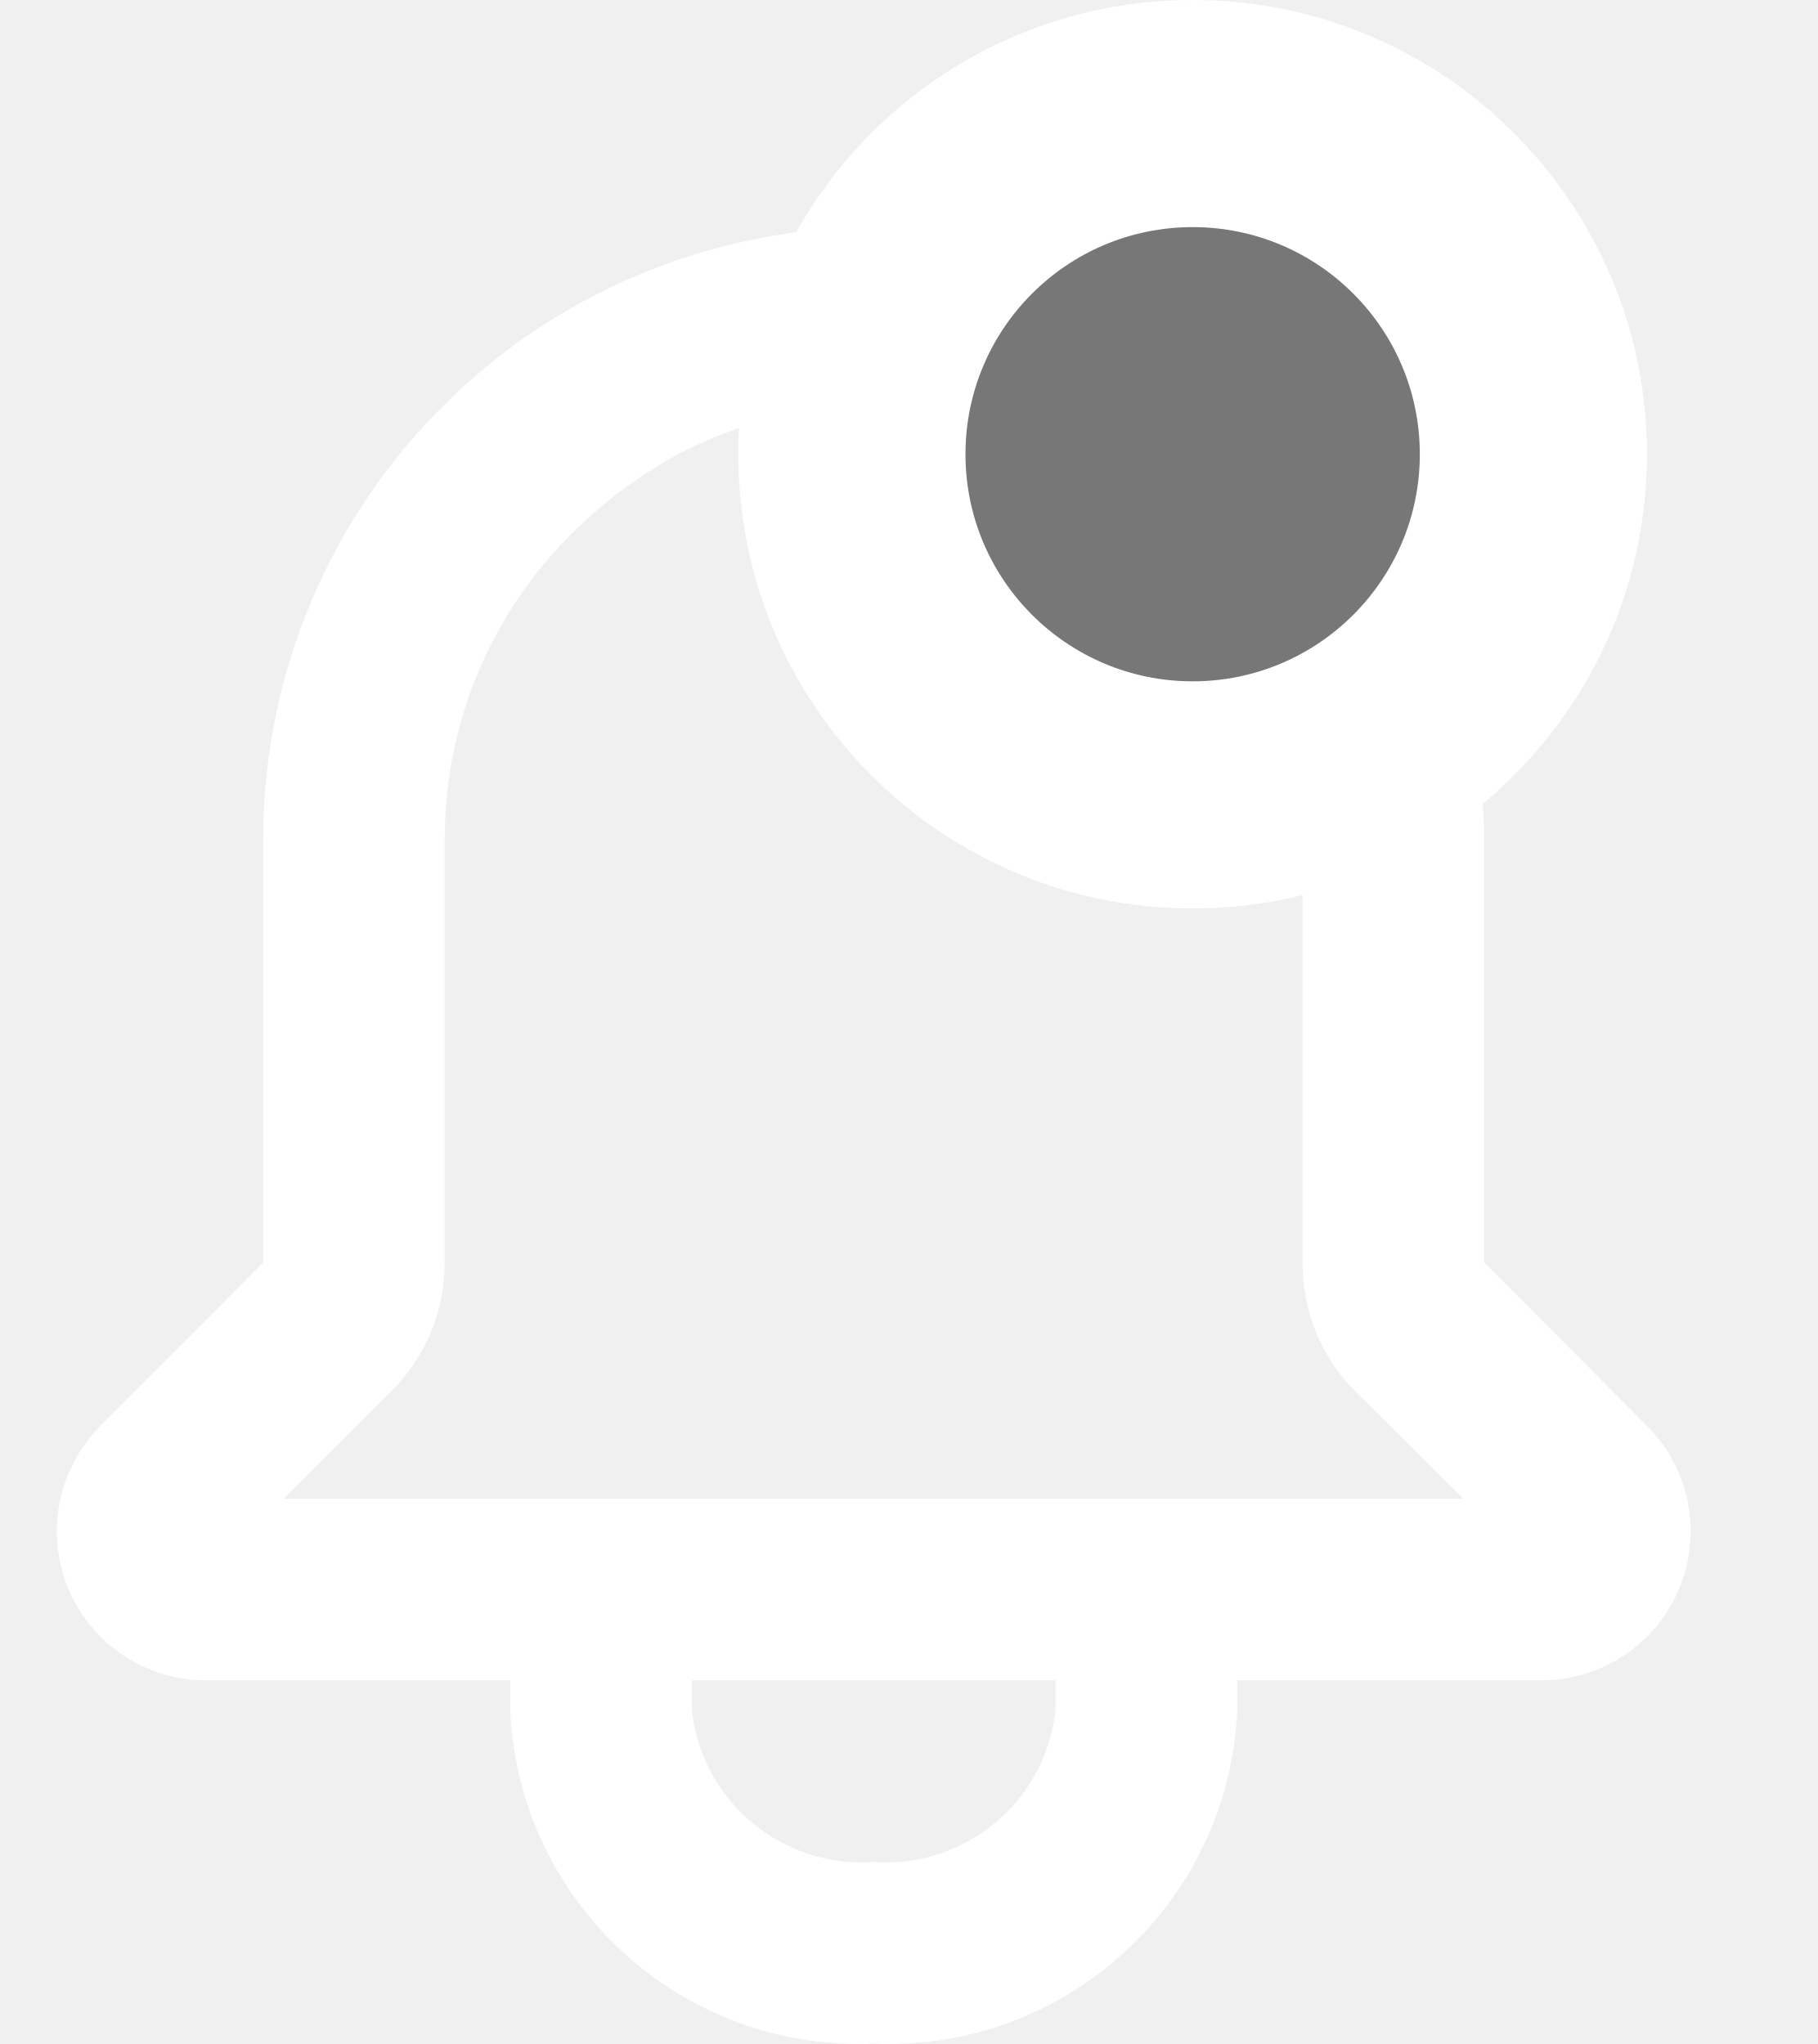
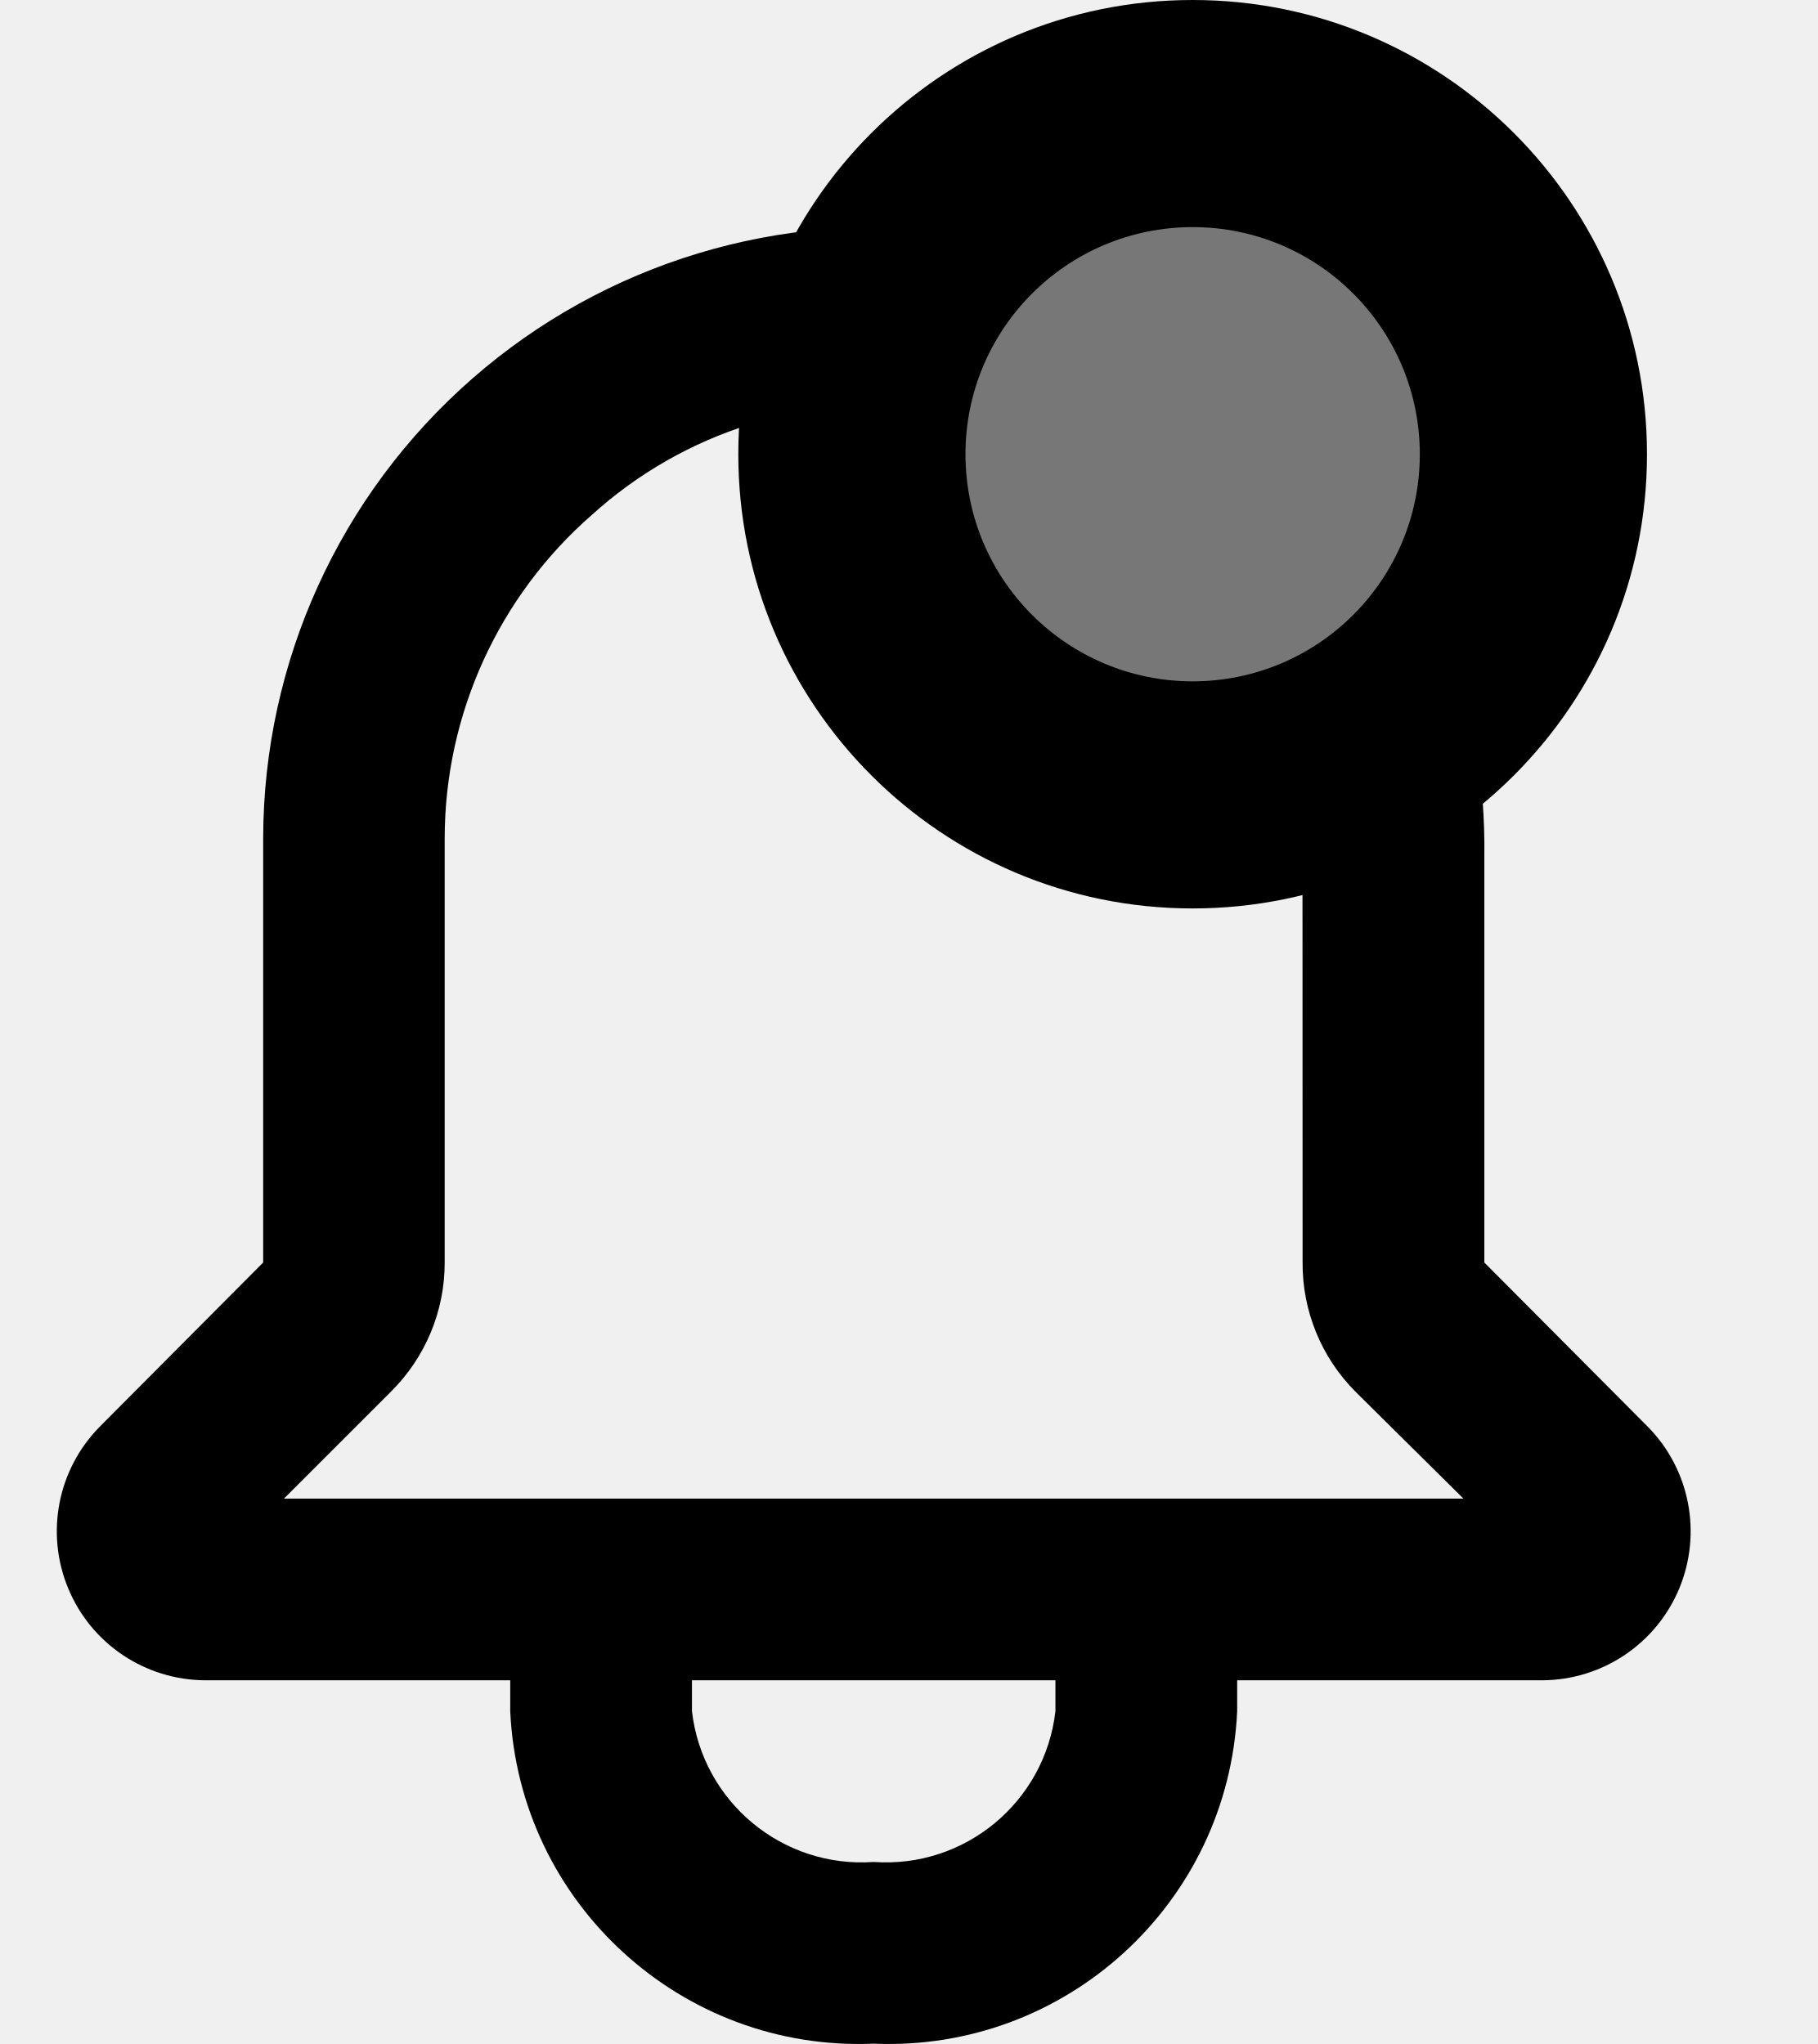
<svg xmlns="http://www.w3.org/2000/svg" width="16" height="18" viewBox="0 0 16 18" id="notif">
-   <g fill="none" fill-rule="evenodd">
+   <g fill-rule="evenodd">
    <g transform="translate(-1564 -28) translate(279) translate(1272.5 18) translate(8 8) translate(5 2)">
-       <path fill="#FFF" d="M14.008 12.565l-1.44-1.447V7.55c.04-2.74-1.948-5.089-4.656-5.504-1.538-.202-3.088.267-4.255 1.289C2.49 4.356 1.819 5.83 1.817 7.382v3.736l-1.44 1.447c-.37.376-.479.937-.276 1.424.202.487.676.805 1.204.808h2.687v.272c.078 1.691 1.51 3 3.2 2.928 1.691.072 3.122-1.237 3.2-2.928v-.272h2.688c.527-.003 1.001-.321 1.204-.808.202-.487.094-1.048-.276-1.424zm-5.216 2.232v.272c-.092.8-.797 1.385-1.6 1.328-.802.057-1.508-.528-1.6-1.328v-.272h3.2zM7.704 3.598c1.847.3 3.208 1.869 3.263 3.72l.001 3.8c-.003.425.164.834.464 1.136l.952.943H2l.943-.943c.303-.301.473-.71.472-1.136V7.382c.001-1.092.474-2.13 1.296-2.848.812-.736 1.906-1.078 2.992-.936z" />
-       <circle cx="10" cy="4" r="4" fill="#FFF" />
+       <path d="M14.008 12.565l-1.44-1.447V7.55c.04-2.74-1.948-5.089-4.656-5.504-1.538-.202-3.088.267-4.255 1.289C2.49 4.356 1.819 5.83 1.817 7.382v3.736l-1.44 1.447c-.37.376-.479.937-.276 1.424.202.487.676.805 1.204.808h2.687v.272c.078 1.691 1.51 3 3.2 2.928 1.691.072 3.122-1.237 3.2-2.928v-.272h2.688c.527-.003 1.001-.321 1.204-.808.202-.487.094-1.048-.276-1.424zm-5.216 2.232v.272c-.092.8-.797 1.385-1.6 1.328-.802.057-1.508-.528-1.6-1.328v-.272h3.2zM7.704 3.598c1.847.3 3.208 1.869 3.263 3.72l.001 3.8c-.003.425.164.834.464 1.136l.952.943H2l.943-.943c.303-.301.473-.71.472-1.136V7.382c.001-1.092.474-2.13 1.296-2.848.812-.736 1.906-1.078 2.992-.936z" />
+       <circle cx="10" cy="4" r="4" />
      <circle cx="10" cy="4" r="2" fill="#777" />
    </g>
  </g>
</svg>
